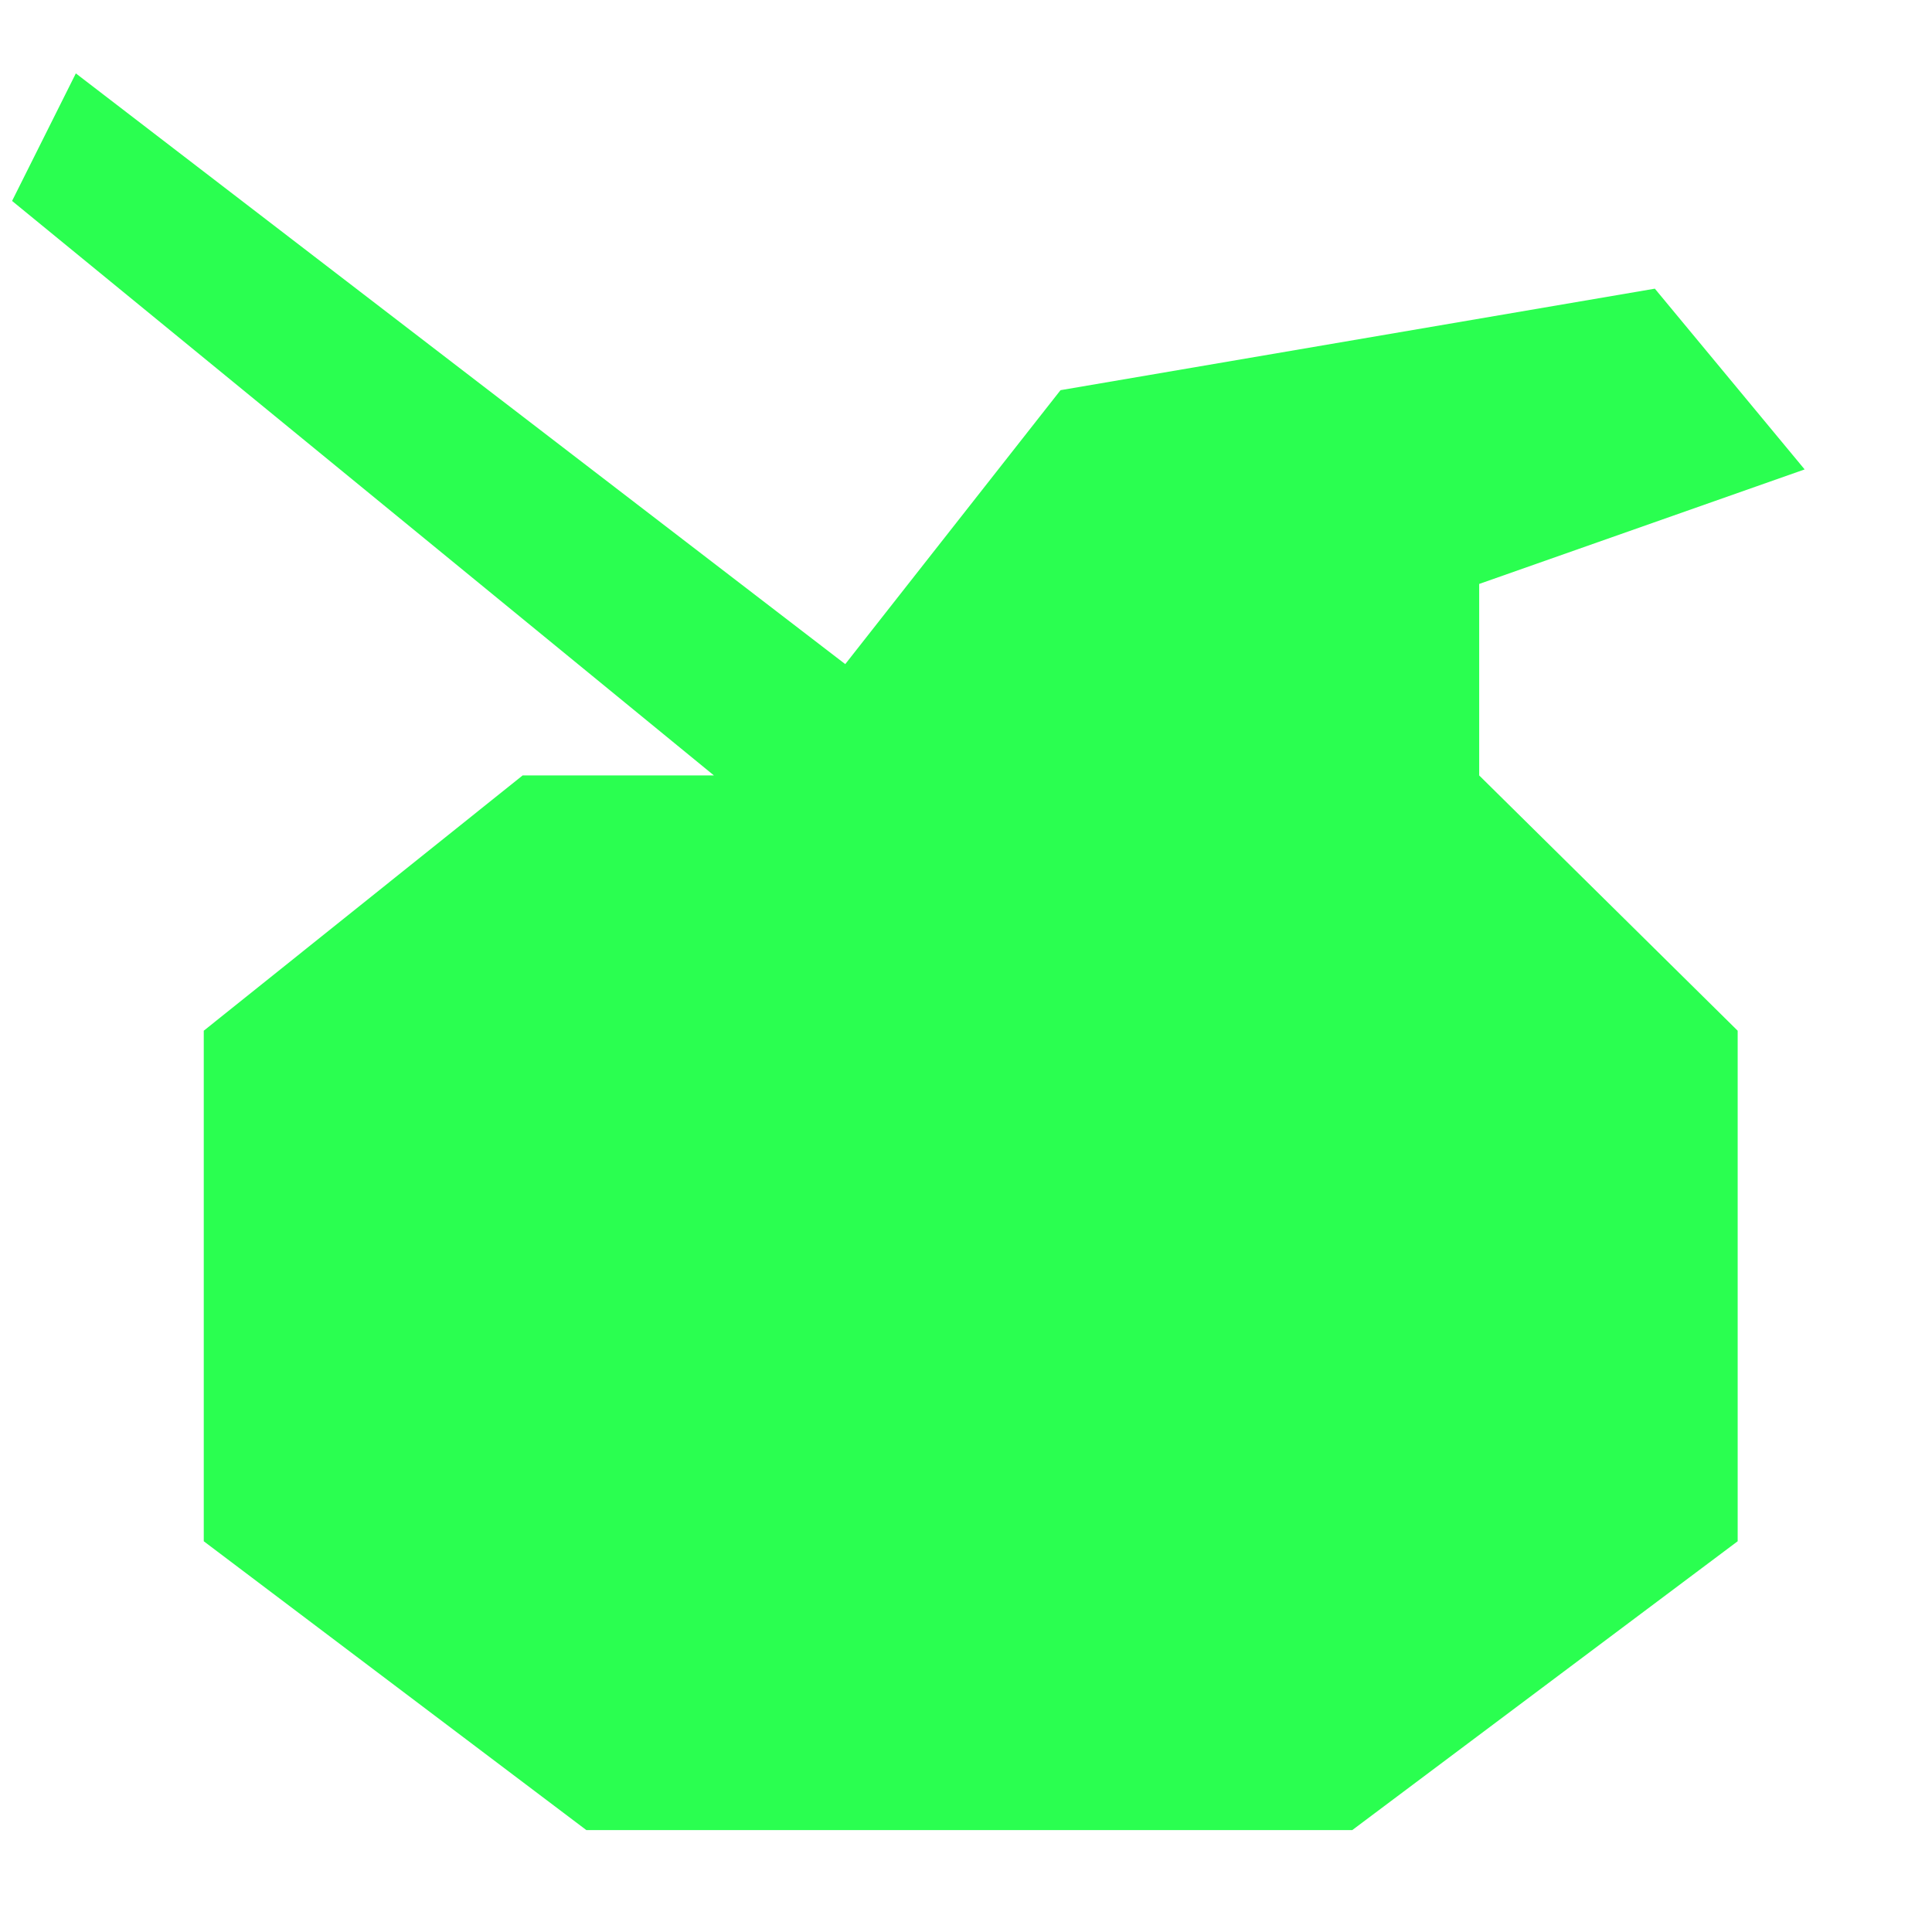
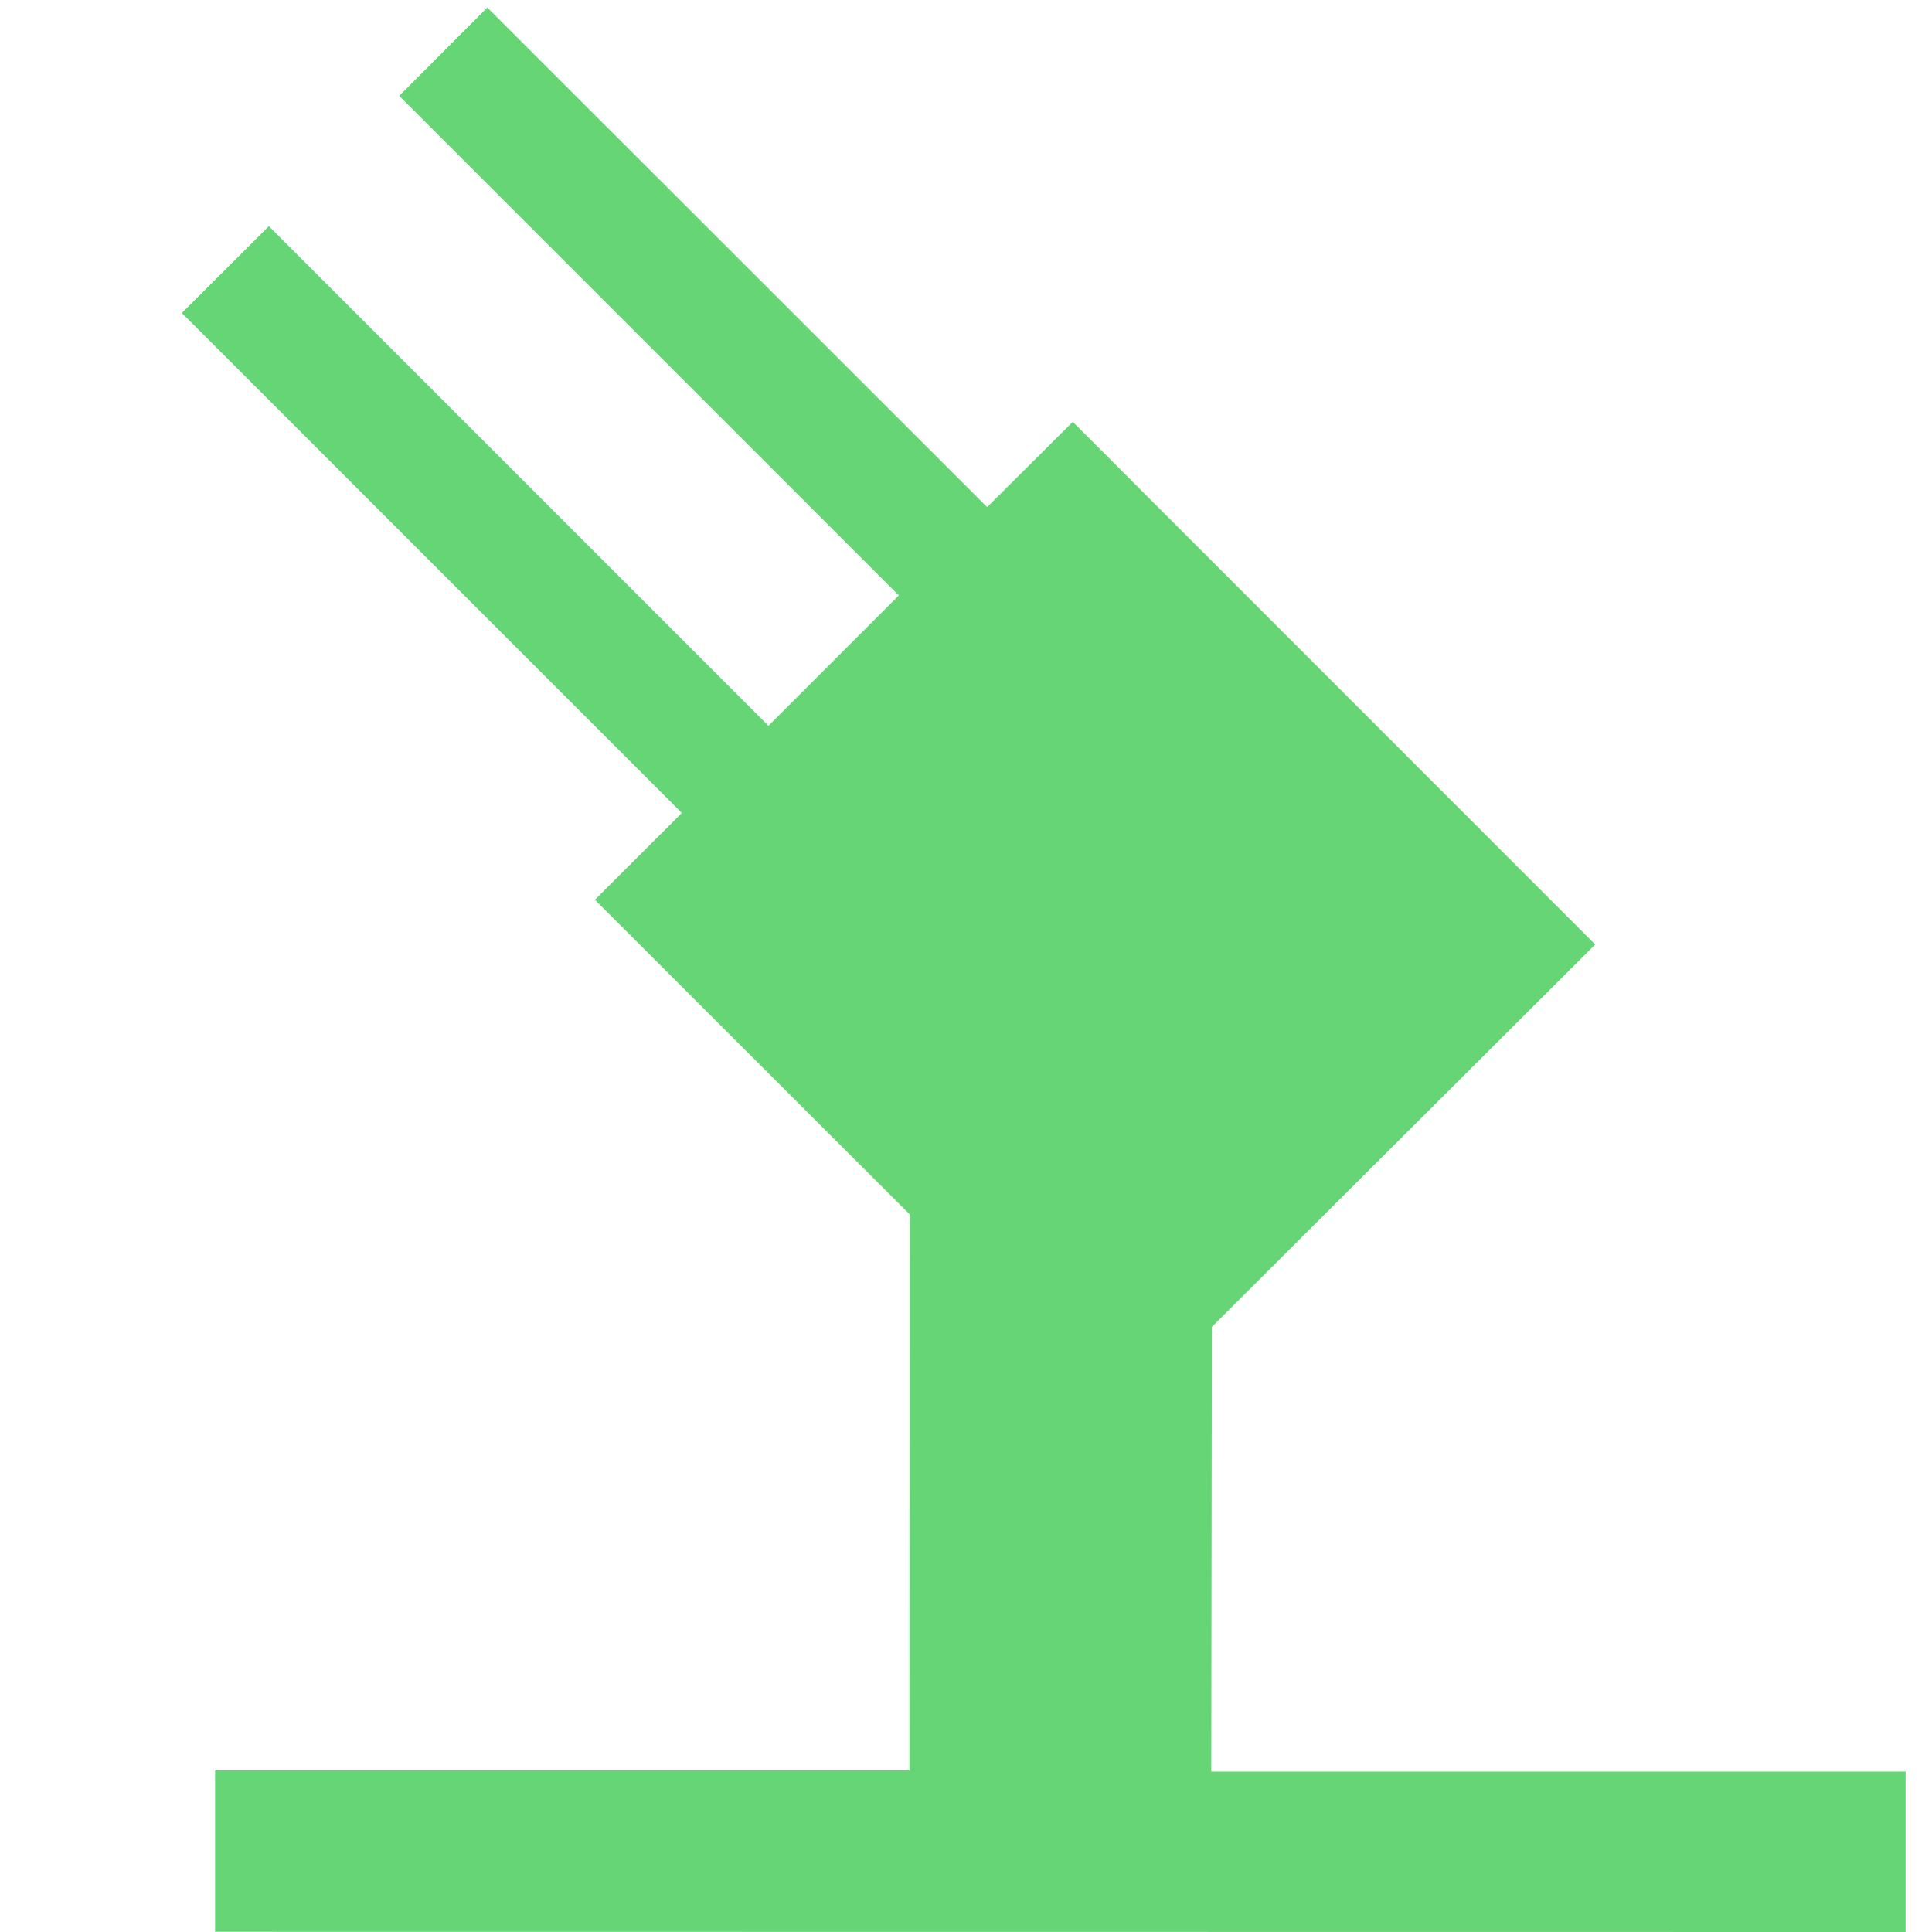
<svg xmlns="http://www.w3.org/2000/svg" version="1.1" x="0px" y="0px" viewBox="0 0 1024 1024" style="enable-background:new 0 0 1024 1024;" xml:space="preserve">
  <style type="text/css">
	.st0{display:none;}
	.st1{display:inline;}
	.st2{fill:#FFFFC5;}
	.st3{display:inline;fill:none;}
	.st4{display:inline;fill:none;stroke:#FFD02C;stroke-width:3;stroke-miterlimit:10;}
- 	.st5{fill:#2AFF50;}
+ 	.st5{fill:#65D576;}
</style>
  <g id="Layer_1" class="st0">
    <g id="XMLID_1_" class="st1">
      <path id="XMLID_64_" class="st2" d="M512,64c60.5,0,119.2,11.8,174.4,35.2c53.3,22.6,101.3,54.9,142.4,96    c41.2,41.2,73.5,89.1,96,142.4C948.2,392.8,960,451.5,960,512s-11.8,119.2-35.2,174.4c-22.6,53.3-54.9,101.3-96,142.4    c-41.2,41.2-89.1,73.5-142.4,96C631.2,948.2,572.5,960,512,960s-119.2-11.8-174.4-35.2c-53.3-22.6-101.3-54.9-142.4-96    c-41.2-41.2-73.5-89.1-96-142.4C75.8,631.2,64,572.5,64,512s11.8-119.2,35.2-174.4c22.6-53.3,54.9-101.3,96-142.4    s89.1-73.5,142.4-96C392.8,75.8,451.5,64,512,64 M512,0C229.2,0,0,229.2,0,512s229.2,512,512,512s512-229.2,512-512S794.8,0,512,0    L512,0z" />
    </g>
    <circle id="XMLID_5_" class="st3" cx="32" cy="32" r="32" />
    <rect id="XMLID_22_" x="160.5" y="160" class="st4" width="704" height="704" />
    <circle id="XMLID_24_" class="st4" cx="512.5" cy="512" r="352" />
    <rect id="XMLID_33_" x="288" y="288" class="st4" width="448" height="449.6" />
    <circle id="XMLID_34_" class="st4" cx="512" cy="513.6" r="224" />
    <rect id="XMLID_35_" x="352" y="352" class="st4" width="318.3" height="318.3" />
    <circle id="XMLID_36_" class="st4" cx="511.2" cy="511.2" r="159.2" />
  </g>
  <g id="Layer_2">
-     <polyline id="XMLID_37_" class="st5" points="448,352 562.1,206.8 877.1,153 956.5,248.8 784,309.5 784,411 921,546.3 921,816.9    716.7,970 310.8,970 108,816.9 108,546.3 277,411 378.4,411 378.4,411 6.4,106.5 40.2,38.9 448,352  " />
+     <polygon id="XMLID_51_" class="st5" points="642,939 642.3,703.3 845.5,500.6 568.6,223.6 523.2,268.8 258.3,4 211.6,50.8    476.4,315.6 407.3,384.7 142.5,119.9 96.4,165.9 361.4,430.9 315.3,476.9 482.1,643.6 482,938.4 114,938.4 114,1023.9 1010,1024    1010,939  " />
  </g>
</svg>
